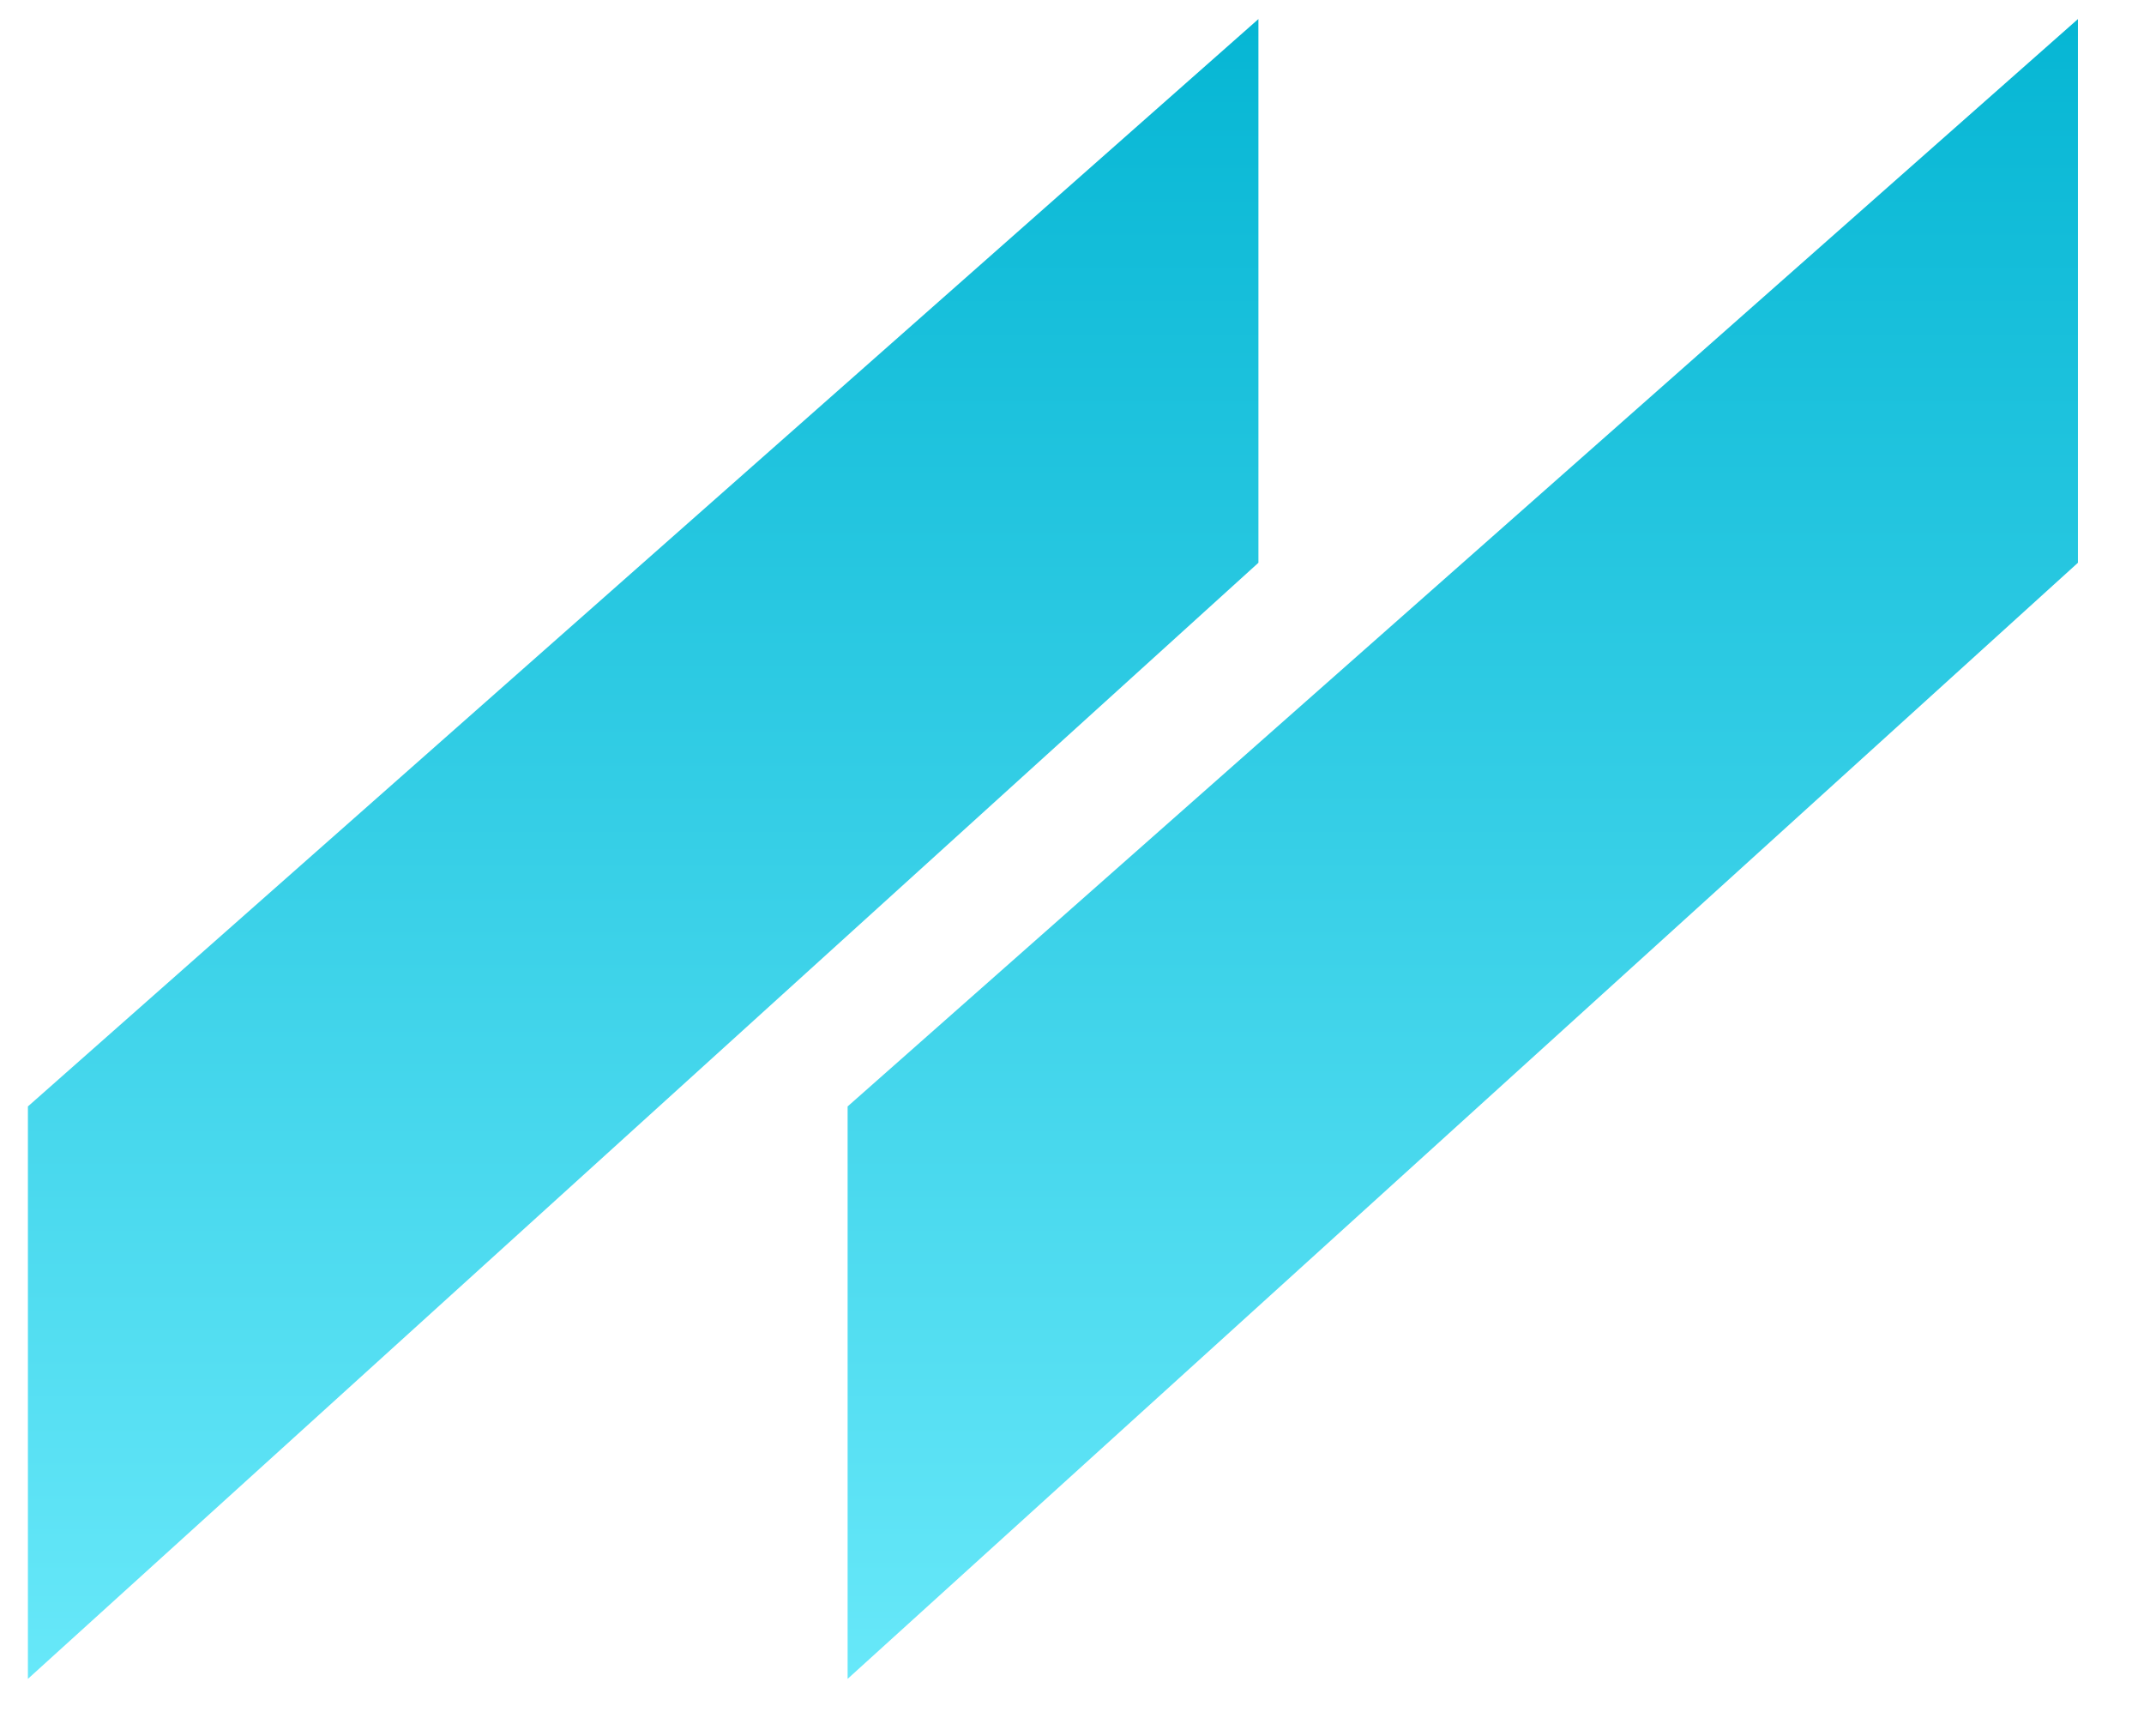
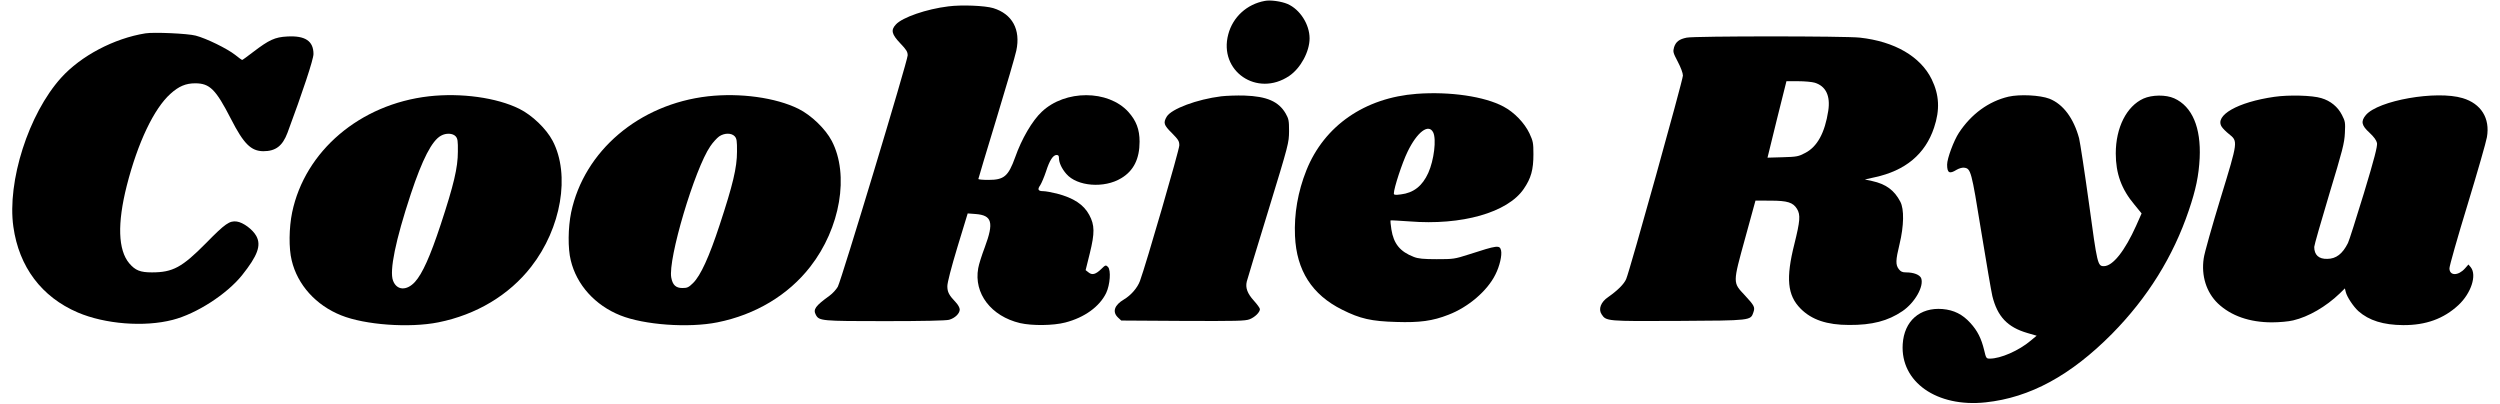
- <svg xmlns="http://www.w3.org/2000/svg" xmlns:xlink="http://www.w3.org/1999/xlink" version="1.1" preserveAspectRatio="xMidYMid meet" viewBox="344.564 330.278 111.737 91.218" width="53.87" height="43.61">
-   <defs>
-     <path d="M453.3 331.28L453.3 359.85L388.64 418.5L388.64 388.42L453.3 331.28Z" id="aFZf6T5ED" />
-     <linearGradient id="gradientb2ThqnP5Op" gradientUnits="userSpaceOnUse" x1="420.97" y1="331.28" x2="420.97" y2="418.5">
-       <stop style="stop-color: #06b6d4;stop-opacity: 1" offset="0%" />
-       <stop style="stop-color: #67e8f9;stop-opacity: 1" offset="100%" />
-     </linearGradient>
-     <path d="M410.23 331.28L410.23 359.85L345.56 418.5L345.56 388.42L410.23 331.28Z" id="a9fehgwfM" />
-     <linearGradient id="gradientk1wNV9Ostb" gradientUnits="userSpaceOnUse" x1="377.89" y1="331.28" x2="377.89" y2="418.5">
-       <stop style="stop-color: #06b6d4;stop-opacity: 1" offset="0%" />
-       <stop style="stop-color: #67e8f9;stop-opacity: 1" offset="100%" />
-     </linearGradient>
-   </defs>
-   <g>
-     <g>
-       <use xlink:href="#aFZf6T5ED" opacity="1" fill="url(#gradientb2ThqnP5Op)" />
-     </g>
-     <g>
-       <use xlink:href="#a9fehgwfM" opacity="1" fill="url(#gradientk1wNV9Ostb)" />
-     </g>
+ <svg xmlns="http://www.w3.org/2000/svg" width="130px" height="21px" viewBox="0 0 129 21" version="1.1">
+   <g id="surface1">
+     <path style=" stroke:none;fill-rule:nonzero;fill:rgb(0%,0%,0%);fill-opacity:1;" d="M 65.273 0.047 C 64.34 0.215 63.609 0.883 63.371 1.781 C 62.855 3.695 64.867 5.074 66.539 3.949 C 67.133 3.547 67.598 2.684 67.598 1.996 C 67.598 1.266 67.098 0.488 66.453 0.207 C 66.133 0.07 65.559 -0.012 65.273 0.047 Z M 65.273 0.047 " />
+     <path style=" stroke:none;fill-rule:nonzero;fill:rgb(0%,0%,0%);fill-opacity:1;" d="M 48.812 0.332 C 47.684 0.469 46.422 0.902 46.086 1.273 C 45.812 1.566 45.867 1.781 46.312 2.25 C 46.633 2.586 46.699 2.691 46.699 2.879 C 46.699 3.156 43.254 14.562 43.066 14.91 C 42.988 15.047 42.797 15.262 42.633 15.379 C 41.895 15.914 41.77 16.086 41.926 16.375 C 42.094 16.688 42.223 16.699 45.52 16.699 C 47.523 16.699 48.691 16.672 48.852 16.629 C 49.16 16.543 49.406 16.301 49.406 16.094 C 49.406 16.004 49.316 15.84 49.199 15.719 C 48.848 15.348 48.762 15.191 48.762 14.879 C 48.762 14.699 48.957 13.938 49.289 12.84 L 49.82 11.098 L 50.234 11.129 C 51.09 11.195 51.188 11.566 50.711 12.852 C 50.555 13.262 50.398 13.754 50.367 13.949 C 50.129 15.258 51.039 16.445 52.543 16.801 C 53.172 16.945 54.27 16.934 54.895 16.77 C 55.895 16.512 56.676 15.945 57.02 15.238 C 57.223 14.809 57.281 14.047 57.113 13.879 C 57.004 13.773 56.984 13.773 56.766 13.988 C 56.477 14.27 56.289 14.32 56.102 14.164 L 55.953 14.047 L 56.172 13.164 C 56.43 12.113 56.426 11.703 56.141 11.176 C 55.852 10.637 55.328 10.293 54.457 10.066 C 54.188 10 53.871 9.941 53.754 9.941 C 53.477 9.941 53.434 9.852 53.594 9.629 C 53.656 9.531 53.793 9.215 53.891 8.922 C 54.078 8.336 54.258 8.059 54.445 8.059 C 54.535 8.059 54.566 8.102 54.566 8.219 C 54.566 8.461 54.715 8.777 54.949 9.043 C 55.508 9.695 56.922 9.805 57.805 9.266 C 58.449 8.883 58.758 8.258 58.758 7.367 C 58.758 6.73 58.586 6.277 58.172 5.816 C 57.121 4.664 54.891 4.66 53.676 5.809 C 53.18 6.27 52.625 7.219 52.285 8.188 C 51.93 9.168 51.711 9.355 50.898 9.355 C 50.613 9.355 50.375 9.336 50.375 9.305 C 50.375 9.277 50.801 7.867 51.316 6.172 C 51.832 4.477 52.297 2.887 52.348 2.633 C 52.582 1.539 52.141 0.727 51.148 0.422 C 50.715 0.293 49.512 0.242 48.812 0.332 Z M 48.812 0.332 " />
+     <path style=" stroke:none;fill-rule:nonzero;fill:rgb(0%,0%,0%);fill-opacity:1;" d="M 7.062 1.734 C 5.43 1.996 3.703 2.906 2.676 4.047 C 0.988 5.918 -0.137 9.434 0.195 11.793 C 0.488 13.879 1.664 15.445 3.547 16.25 C 4.965 16.855 7.004 17.016 8.48 16.633 C 9.719 16.316 11.289 15.301 12.086 14.312 C 12.898 13.293 13.094 12.762 12.828 12.273 C 12.641 11.93 12.145 11.566 11.816 11.52 C 11.438 11.469 11.211 11.625 10.223 12.633 C 8.965 13.906 8.488 14.164 7.398 14.164 C 6.793 14.164 6.539 14.062 6.223 13.695 C 5.637 13 5.594 11.625 6.094 9.648 C 6.664 7.414 7.508 5.641 8.367 4.875 C 8.793 4.488 9.16 4.332 9.648 4.332 C 10.41 4.332 10.719 4.645 11.508 6.18 C 12.172 7.48 12.551 7.855 13.191 7.863 C 13.836 7.863 14.191 7.59 14.449 6.906 C 15.234 4.797 15.801 3.086 15.801 2.809 C 15.801 2.133 15.371 1.844 14.434 1.898 C 13.797 1.93 13.492 2.074 12.676 2.695 C 12.371 2.93 12.113 3.117 12.094 3.117 C 12.074 3.117 11.906 3 11.727 2.852 C 11.312 2.527 10.23 1.996 9.676 1.852 C 9.262 1.742 7.496 1.664 7.062 1.734 Z M 7.062 1.734 " />
+     <path style=" stroke:none;fill-rule:nonzero;fill:rgb(0%,0%,0%);fill-opacity:1;" d="M 87.211 1.957 C 86.816 2.035 86.645 2.172 86.551 2.457 C 86.488 2.691 86.496 2.734 86.746 3.211 C 86.902 3.508 87.012 3.801 87.012 3.93 C 87.012 4.16 84.242 14.102 84.062 14.508 C 83.953 14.77 83.613 15.105 83.129 15.445 C 82.742 15.703 82.605 16.074 82.781 16.34 C 83.02 16.707 83.039 16.707 86.773 16.688 C 90.57 16.668 90.531 16.668 90.676 16.242 C 90.77 15.973 90.73 15.895 90.23 15.355 C 89.598 14.68 89.598 14.75 90.25 12.379 L 90.785 10.43 L 91.559 10.434 C 92.453 10.434 92.738 10.527 92.945 10.863 C 93.133 11.176 93.105 11.488 92.809 12.684 C 92.359 14.469 92.441 15.355 93.133 16.051 C 93.707 16.629 94.504 16.898 95.652 16.898 C 96.848 16.906 97.672 16.691 98.426 16.18 C 99.07 15.742 99.555 14.891 99.402 14.469 C 99.328 14.289 99.02 14.164 98.609 14.164 C 98.426 14.164 98.336 14.125 98.238 13.996 C 98.066 13.77 98.07 13.539 98.277 12.691 C 98.504 11.754 98.523 10.875 98.316 10.488 C 98.008 9.895 97.57 9.57 96.852 9.414 L 96.473 9.332 L 96.98 9.219 C 98.582 8.875 99.613 8.012 100.07 6.641 C 100.383 5.711 100.344 4.938 99.949 4.125 C 99.367 2.938 98.02 2.156 96.215 1.957 C 95.473 1.871 87.629 1.871 87.211 1.957 Z M 93.867 4.301 C 94.441 4.477 94.688 4.977 94.57 5.758 C 94.395 6.906 93.996 7.633 93.371 7.953 C 93.027 8.137 92.93 8.156 92.203 8.176 L 91.41 8.199 L 91.898 6.211 L 92.395 4.223 L 93.004 4.223 C 93.332 4.223 93.727 4.258 93.867 4.301 Z M 93.867 4.301 " />
+     <path style=" stroke:none;fill-rule:nonzero;fill:rgb(0%,0%,0%);fill-opacity:1;" d="M 73.168 4.879 C 70.473 5.082 68.363 6.535 67.434 8.852 C 66.988 9.969 66.789 11.125 66.84 12.273 C 66.918 14.066 67.727 15.328 69.293 16.105 C 70.227 16.574 70.809 16.707 72.109 16.742 C 73.328 16.781 73.996 16.691 74.82 16.367 C 75.852 15.973 76.84 15.125 77.258 14.281 C 77.484 13.84 77.613 13.27 77.555 13.02 C 77.484 12.734 77.367 12.75 75.883 13.23 C 75.137 13.469 75.078 13.477 74.207 13.477 C 73.512 13.477 73.238 13.449 73.016 13.359 C 72.305 13.086 71.969 12.676 71.852 11.93 C 71.812 11.684 71.797 11.477 71.809 11.461 C 71.812 11.449 72.258 11.477 72.781 11.512 C 75.512 11.734 77.898 11.051 78.734 9.824 C 79.117 9.266 79.238 8.824 79.238 8.023 C 79.238 7.426 79.219 7.344 79.031 6.934 C 78.773 6.395 78.246 5.84 77.684 5.543 C 76.703 5.016 74.902 4.75 73.168 4.879 Z M 74.027 6.887 C 74.199 7.238 74.07 8.328 73.77 8.992 C 73.461 9.676 73 10.031 72.344 10.109 C 72.047 10.148 71.98 10.137 71.98 10.059 C 71.98 9.785 72.414 8.461 72.691 7.895 C 73.188 6.863 73.789 6.406 74.027 6.887 Z M 74.027 6.887 " />
+     <path style=" stroke:none;fill-rule:nonzero;fill:rgb(0%,0%,0%);fill-opacity:1;" d="M 21.801 5.008 C 18.223 5.418 15.359 7.848 14.691 11.047 C 14.527 11.84 14.512 12.922 14.668 13.539 C 14.969 14.812 15.93 15.875 17.242 16.398 C 18.48 16.898 20.793 17.062 22.293 16.762 C 24.27 16.367 25.98 15.34 27.121 13.871 C 28.691 11.859 29.16 9.082 28.238 7.324 C 27.91 6.699 27.176 5.992 26.508 5.66 C 25.328 5.074 23.473 4.82 21.801 5.008 Z M 23.195 7.09 C 23.297 7.207 23.316 7.324 23.309 7.887 C 23.309 8.715 23.098 9.609 22.414 11.684 C 21.871 13.328 21.465 14.234 21.078 14.66 C 20.645 15.133 20.129 15.105 19.938 14.594 C 19.742 14.082 20.066 12.5 20.859 10.098 C 21.461 8.285 21.961 7.309 22.434 7.055 C 22.699 6.906 23.047 6.926 23.195 7.09 Z M 23.195 7.09 " />
+     <path style=" stroke:none;fill-rule:nonzero;fill:rgb(0%,0%,0%);fill-opacity:1;" d="M 36.312 5.008 C 32.734 5.418 29.875 7.844 29.199 11.047 C 29.039 11.832 29.023 12.918 29.18 13.539 C 29.484 14.812 30.445 15.875 31.754 16.398 C 32.992 16.898 35.309 17.062 36.805 16.762 C 38.785 16.367 40.492 15.34 41.633 13.871 C 43.203 11.859 43.672 9.082 42.75 7.324 C 42.422 6.699 41.688 5.992 41.023 5.66 C 39.84 5.074 37.984 4.82 36.312 5.008 Z M 37.707 7.09 C 37.809 7.207 37.828 7.324 37.824 7.887 C 37.824 8.715 37.609 9.609 36.926 11.684 C 36.379 13.352 35.934 14.332 35.539 14.719 C 35.309 14.945 35.238 14.977 34.984 14.977 C 34.645 14.977 34.477 14.82 34.406 14.438 C 34.223 13.488 35.625 8.777 36.438 7.602 C 36.57 7.406 36.777 7.18 36.895 7.094 C 37.172 6.906 37.539 6.906 37.707 7.09 Z M 37.707 7.09 " />
+     <path style=" stroke:none;fill-rule:nonzero;fill:rgb(0%,0%,0%);fill-opacity:1;" d="M 63.004 5.008 C 61.746 5.164 60.418 5.66 60.172 6.062 C 59.98 6.387 60.016 6.504 60.438 6.918 C 60.777 7.266 60.824 7.336 60.824 7.562 C 60.824 7.785 59.094 13.754 58.777 14.613 C 58.648 14.965 58.312 15.355 57.941 15.574 C 57.445 15.867 57.328 16.219 57.637 16.512 L 57.805 16.668 L 61.004 16.688 C 63.828 16.699 64.242 16.691 64.48 16.602 C 64.758 16.492 65.016 16.238 65.016 16.074 C 65.016 16.023 64.875 15.828 64.699 15.633 C 64.363 15.262 64.254 14.965 64.332 14.641 C 64.359 14.535 64.859 12.879 65.453 10.949 C 66.52 7.465 66.523 7.434 66.531 6.824 C 66.531 6.262 66.512 6.18 66.352 5.898 C 65.988 5.277 65.379 5.008 64.211 4.969 C 63.824 4.957 63.281 4.977 63.004 5.008 Z M 63.004 5.008 " />
+     <path style=" stroke:none;fill-rule:nonzero;fill:rgb(0%,0%,0%);fill-opacity:1;" d="M 103.941 5.027 C 102.91 5.27 102.008 5.926 101.363 6.906 C 101.098 7.309 100.75 8.238 100.75 8.559 C 100.75 8.992 100.871 9.062 101.238 8.832 C 101.363 8.758 101.535 8.707 101.625 8.719 C 101.988 8.758 102.012 8.875 102.523 12.027 C 102.789 13.652 103.047 15.164 103.102 15.395 C 103.367 16.465 103.891 17.016 104.922 17.316 L 105.406 17.457 L 105.09 17.719 C 104.484 18.23 103.535 18.648 102.973 18.648 C 102.789 18.648 102.773 18.629 102.676 18.207 C 102.527 17.594 102.328 17.199 101.961 16.797 C 101.555 16.348 101.105 16.121 100.512 16.07 C 99.336 15.973 98.516 16.691 98.441 17.895 C 98.316 19.863 100.215 21.195 102.754 20.922 C 105.062 20.676 107.18 19.523 109.328 17.355 C 111.172 15.484 112.508 13.34 113.32 10.934 C 113.688 9.852 113.836 9.129 113.883 8.219 C 113.957 6.633 113.496 5.535 112.559 5.113 C 112.125 4.918 111.41 4.926 110.961 5.125 C 110.082 5.523 109.52 6.633 109.52 7.98 C 109.52 9.023 109.816 9.844 110.496 10.648 L 110.863 11.098 L 110.586 11.723 C 109.992 13.047 109.367 13.84 108.902 13.84 C 108.578 13.84 108.559 13.75 108.129 10.59 C 107.902 8.945 107.668 7.422 107.613 7.191 C 107.328 6.141 106.781 5.414 106.07 5.133 C 105.578 4.945 104.523 4.895 103.941 5.027 Z M 103.941 5.027 " />
+     <path style=" stroke:none;fill-rule:nonzero;fill:rgb(0%,0%,0%);fill-opacity:1;" d="M 117.766 5.035 C 115.855 5.309 114.641 6.004 115.031 6.594 C 115.086 6.68 115.25 6.844 115.391 6.957 C 115.879 7.355 115.895 7.285 114.973 10.297 C 114.527 11.762 114.125 13.172 114.094 13.43 C 113.957 14.34 114.23 15.199 114.828 15.777 C 115.512 16.426 116.48 16.762 117.641 16.762 C 118.023 16.762 118.512 16.719 118.746 16.66 C 119.543 16.473 120.453 15.945 121.168 15.258 L 121.434 14.996 L 121.48 15.184 C 121.543 15.445 121.879 15.945 122.137 16.18 C 122.691 16.668 123.434 16.898 124.461 16.906 C 125.645 16.914 126.574 16.574 127.336 15.867 C 128 15.25 128.305 14.309 127.98 13.898 L 127.859 13.754 L 127.68 13.957 C 127.328 14.352 126.871 14.352 126.871 13.949 C 126.871 13.832 127.289 12.352 127.809 10.656 C 128.324 8.961 128.781 7.375 128.82 7.133 C 128.992 6.148 128.516 5.387 127.555 5.102 C 126.188 4.691 123.164 5.223 122.523 5.984 C 122.254 6.309 122.297 6.523 122.711 6.898 C 122.957 7.129 123.074 7.297 123.105 7.441 C 123.129 7.609 122.977 8.219 122.422 10.051 C 122.02 11.363 121.652 12.527 121.594 12.637 C 121.312 13.203 120.977 13.457 120.523 13.461 C 120.074 13.477 119.84 13.254 119.84 12.84 C 119.84 12.754 120.195 11.52 120.621 10.098 C 121.316 7.805 121.41 7.441 121.434 6.918 C 121.461 6.375 121.453 6.309 121.281 5.977 C 121.066 5.555 120.688 5.242 120.207 5.102 C 119.738 4.957 118.52 4.926 117.766 5.035 Z M 117.766 5.035 " />
  </g>
</svg>
